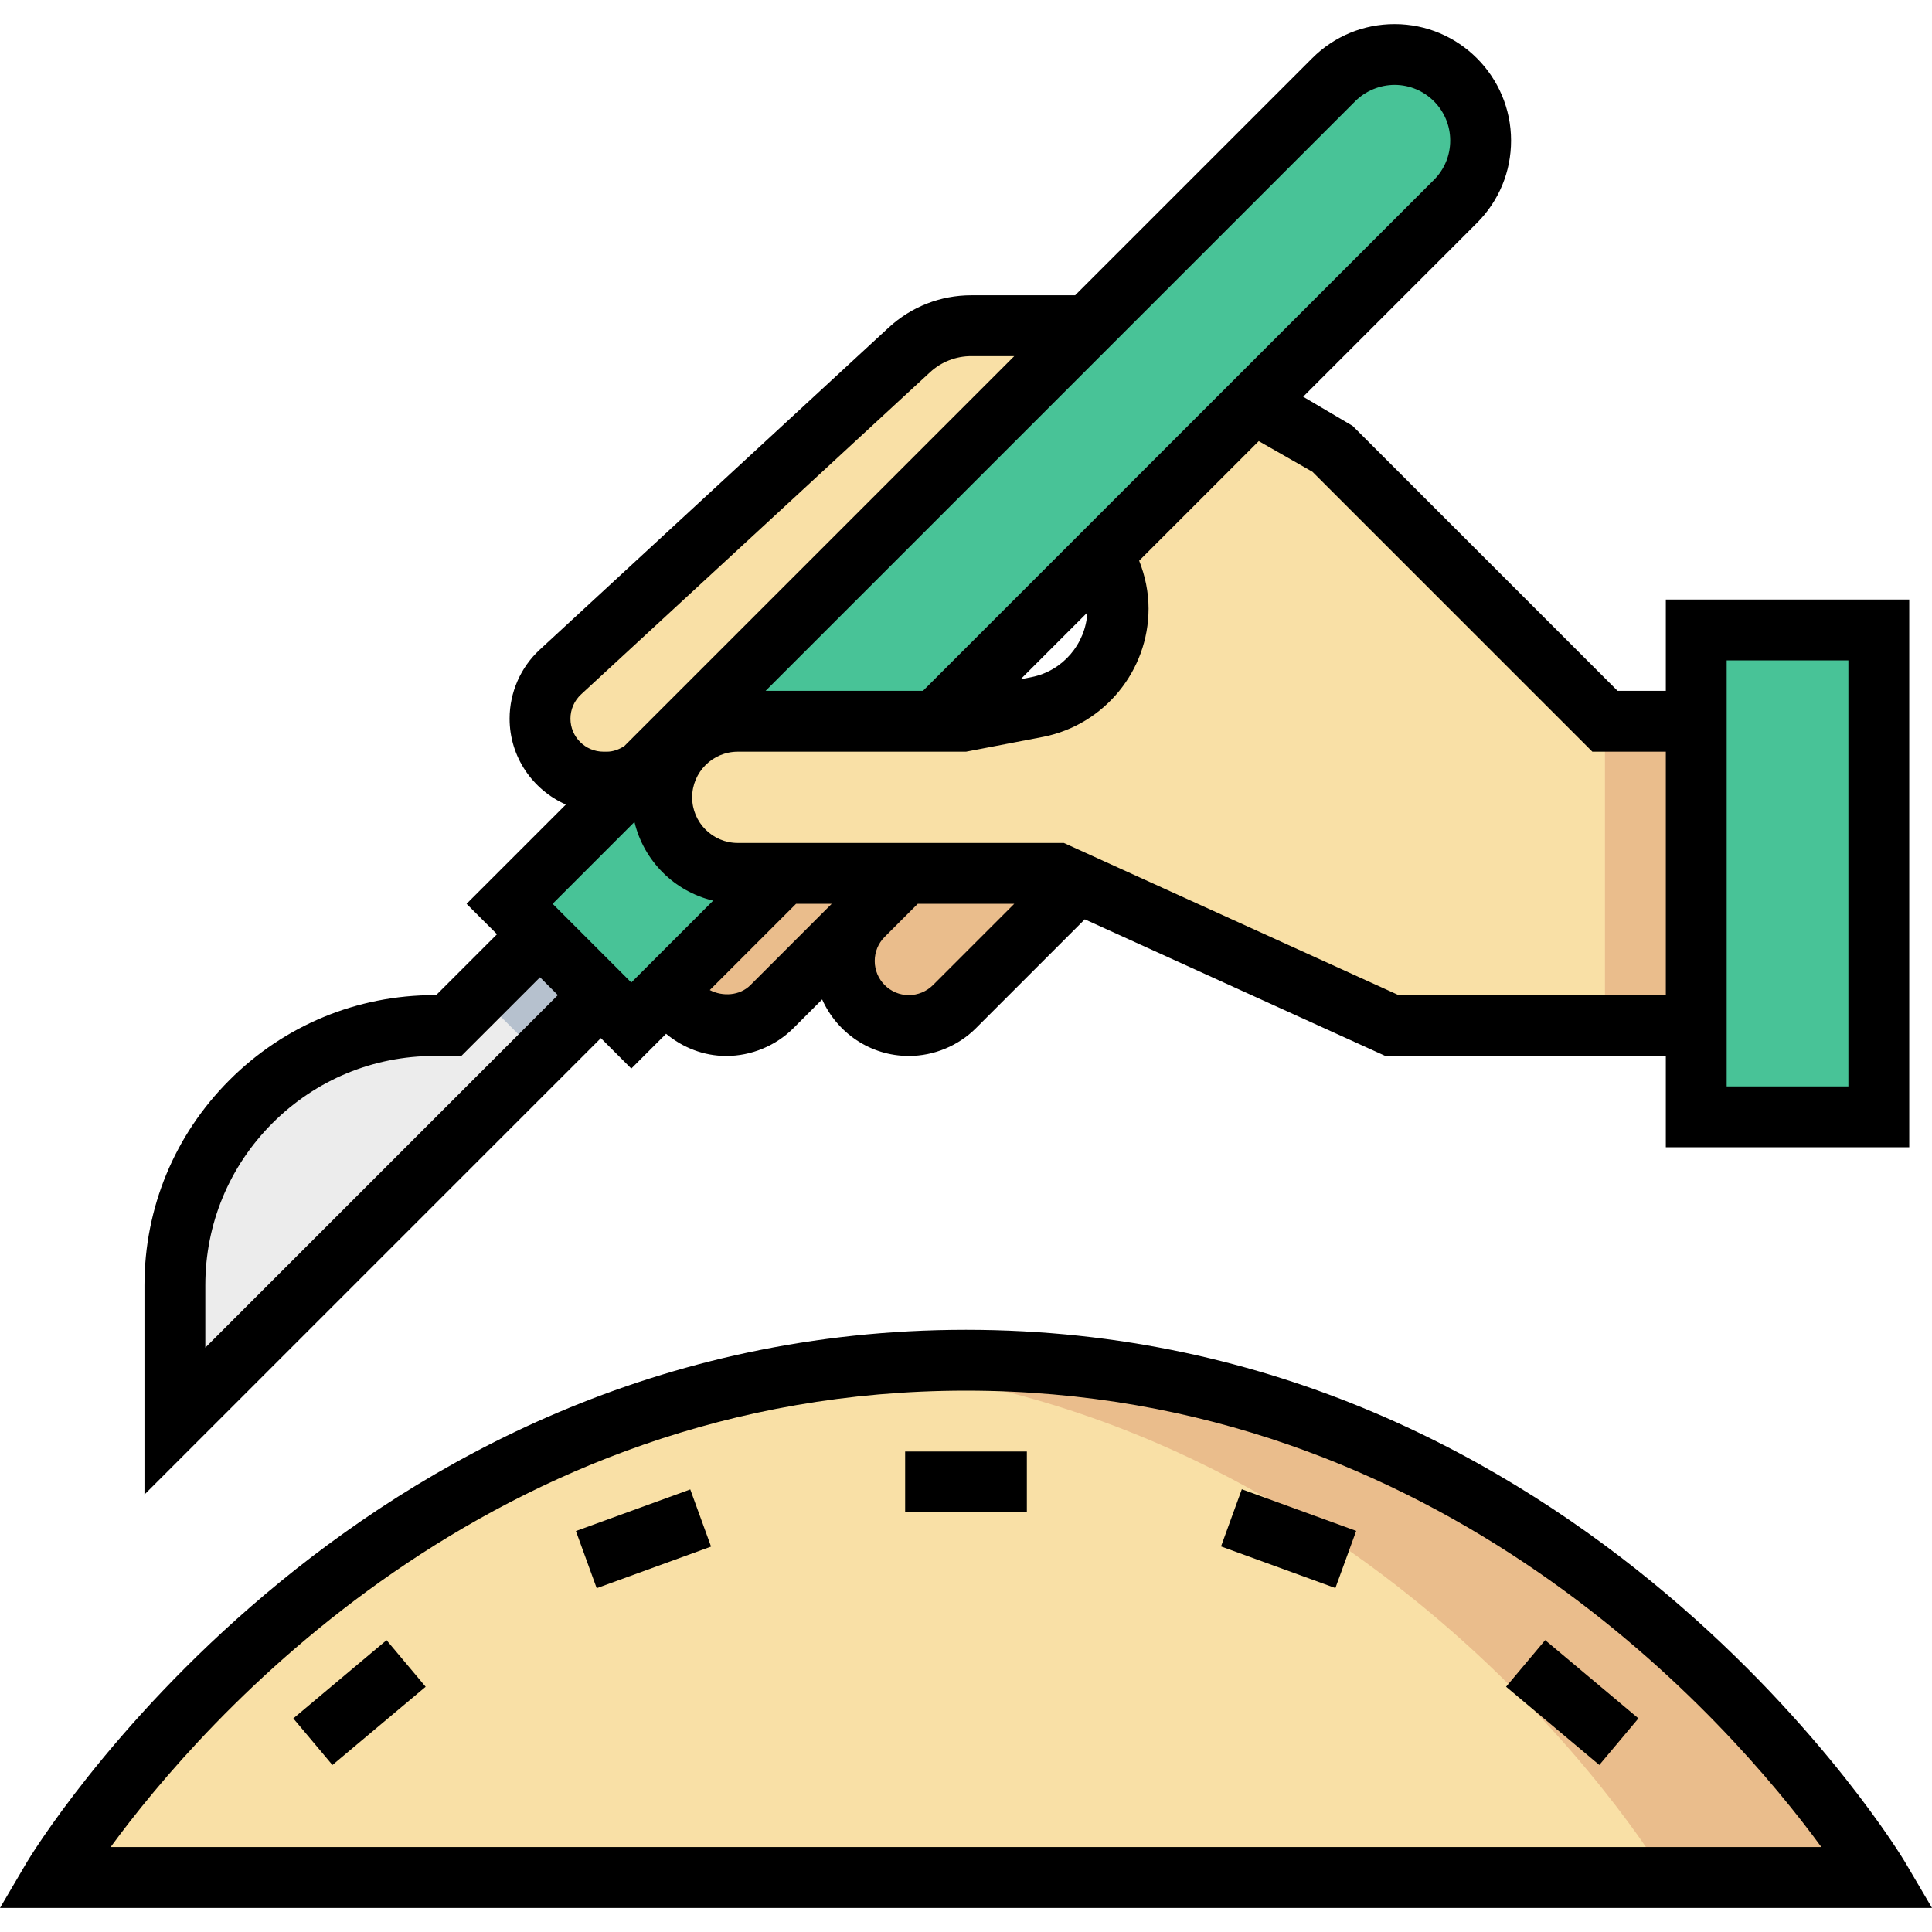
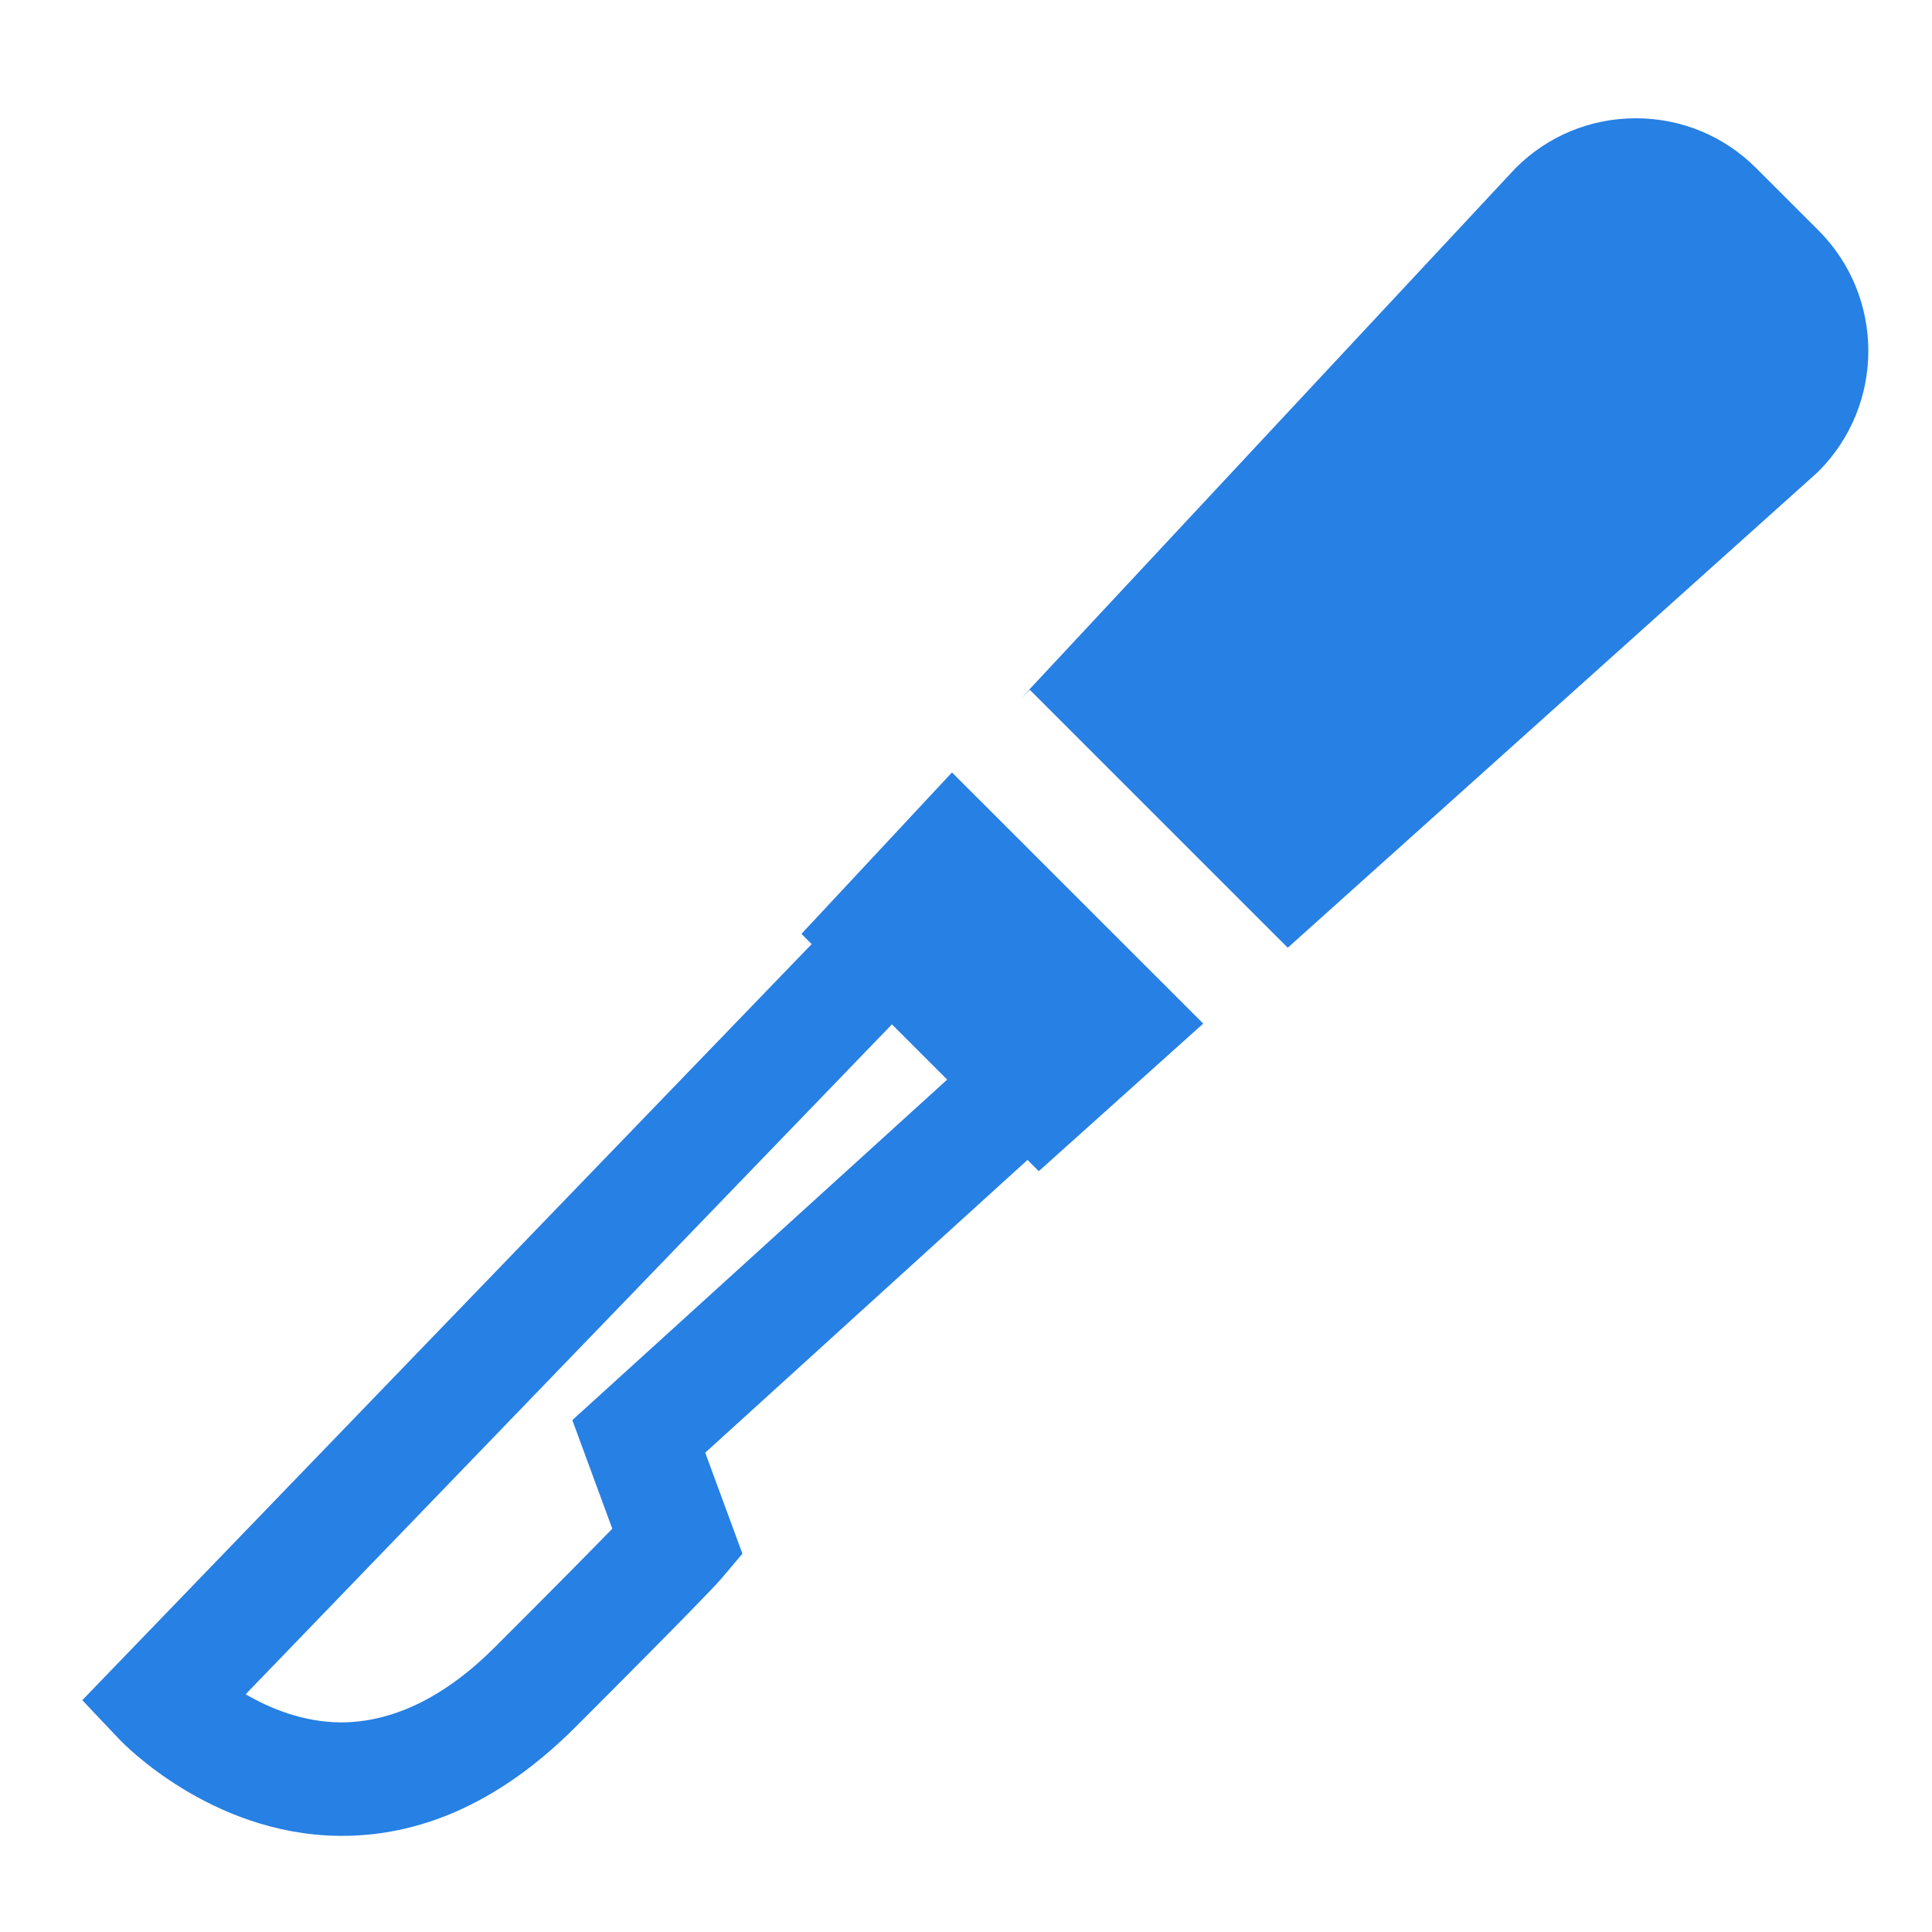
- <svg xmlns="http://www.w3.org/2000/svg" version="1.1" id="Capa_1" x="0px" y="0px" viewBox="0 0 507.968 507.968" style="enable-background:new 0 0 507.968 507.968;" xml:space="preserve">
-   <path style="fill:#F9E0A6;" d="M493.984,493.636c0,0-80-136-240-136s-240,136-240,136H493.984z" />
-   <g>
-     <path style="fill:#EABD8C;" d="M253.984,357.636c-9.632,0-18.952,0.52-28,1.44c141.32,14.464,212,134.56,212,134.56h56   C493.984,493.636,413.984,357.636,253.984,357.636z" />
-     <path style="fill:#EABD8C;" d="M189.984,229.636l-11.032,11.032c-3.184,3.184-4.968,7.496-4.968,12l0,0   c0,9.368,7.6,16.968,16.968,16.968l0,0c4.504,0,8.816-1.784,12-4.968l27.032-27.032l8-8H189.984z" />
+ <svg xmlns="http://www.w3.org/2000/svg" version="1.1" id="Capa_1" x="0px" y="0px" viewBox="0 0 24 24" xml:space="preserve" width="24" height="24">
+   <defs id="defs43">
+ 	
+ 	
+ 	
+ </defs>
+   <g id="g10" transform="translate(0,-436)">
+ </g>
+   <g id="g12" transform="translate(0,-436)">
+ </g>
+   <g id="g14" transform="translate(0,-436)">
+ </g>
+   <g id="g16" transform="translate(0,-436)">
+ </g>
+   <g id="g18" transform="translate(0,-436)">
+ </g>
+   <g id="g20" transform="translate(0,-436)">
+ </g>
+   <g id="g22" transform="translate(0,-436)">
+ </g>
+   <g id="g24" transform="translate(0,-436)">
+ </g>
+   <g id="g26" transform="translate(0,-436)">
+ </g>
+   <g id="g28" transform="translate(0,-436)">
+ </g>
+   <g id="g30" transform="translate(0,-436)">
+ </g>
+   <g id="g32" transform="translate(0,-436)">
+ </g>
+   <g id="g34" transform="translate(0,-436)">
+ </g>
+   <g id="g36" transform="translate(0,-436)">
+ </g>
+   <g id="g38" transform="translate(0,-436)">
+ </g>
+   <g id="g851" transform="matrix(0.2349134,0,0,0.2349134,100.4867,-126.6008)">
+     <path style="fill:#2780e3;fill-opacity:1" id="path2" d="m -385.38,588.31 0.541,0.54 -38.571,39.982 1.972,2.082 c 0.193,0.204 4.811,5 11.563,5.092 0.067,0 0.134,10e-4 0.202,10e-4 4.373,0 8.521,-1.932 12.331,-5.742 6.481,-6.48 7.542,-7.643 7.713,-7.845 l 1.128,-1.334 -1.967,-5.342 17.043,-15.482 0.596,0.596 8.695,-7.804 -13.285,-13.281 z m -12.116,25.712 2.114,5.743 c -1.023,1.051 -2.879,2.935 -6.203,6.258 -2.664,2.665 -5.408,3.979 -8.157,3.984 -1.99,-0.016 -3.737,-0.734 -5.028,-1.488 l 34.175,-35.426 2.922,2.922 z" />
+     <path style="fill:#2780e3;fill-opacity:1" id="path4" d="m -331.592,551.116 -3.301,-3.3 c -1.699,-1.7 -3.96,-2.636 -6.364,-2.636 -2.405,0 -4.665,0.937 -6.364,2.639 l -26.132,28.023 0.444,-0.444 13.646,13.644 27.954,-25.085 0.118,-0.112 c 3.504,-3.509 3.505,-9.217 -10e-4,-12.729 z" />
  </g>
-   <path style="fill:#F9E0A6;" d="M445.984,189.636h-24l-72-72l-32-24l-32,40l5.88,16c1.36,3.184,2.12,6.688,2.12,10.376l0,0  c0,12.576-8.872,23.4-21.2,25.864l-18.8,3.76h-60c-11.048,0-20,8.952-20,20l0,0c0,11.048,8.952,20,20,20h84l88,40h80V189.636z" />
-   <path style="fill:#48C397;" d="M245.984,189.636L382.672,52.948c4.24-4.24,6.624-10,6.624-16l0,0  c0-12.496-10.128-22.624-22.624-22.624l0,0c-6,0-11.76,2.384-16,6.624L133.984,237.636l32,32l40-40L245.984,189.636z" />
-   <path style="fill:#EABD8C;" d="M237.984,229.636l-11.032,11.032c-3.184,3.184-4.968,7.496-4.968,12l0,0  c0,9.368,7.6,16.968,16.968,16.968l0,0c4.504,0,8.816-1.784,12-4.968l27.032-27.032l8-8H237.984z" />
-   <path style="fill:#F9E0A6;" d="M170.744,201.348c-3.064,2.76-7.04,4.288-11.168,4.288h-0.904c-9.216,0-16.688-7.472-16.688-16.688  l0,0c0-4.656,1.944-9.104,5.368-12.264l91.736-84.68c4.432-4.096,10.248-6.368,16.28-6.368h30.616L170.744,201.348z" />
-   <rect x="445.984" y="165.636" style="fill:#48C397;" width="48" height="128" />
-   <path style="fill:#F9E0A6;" d="M193.984,189.636c-11.048,0-20,8.952-20,20s8.952,20,20,20h52v-40H193.984z" />
-   <path style="fill:#ECECEC;" d="M157.984,261.636l-112,112v-35.712c0-18.112,7.192-35.48,20-48.288l0,0  c12.808-12.808,30.176-20,48.288-20h3.712l24-24L157.984,261.636z" />
-   <rect x="130.689" y="250.32" transform="matrix(-0.7071 0.7071 -0.7071 -0.7071 427.4123 346.224)" style="fill:#B6C1CE;" width="22.624" height="22.624" />
-   <rect x="421.984" y="189.636" style="fill:#EABD8C;" width="24" height="80" />
-   <path d="M165.984,280.948l9.144-9.144c4.408,3.648,9.896,5.832,15.824,5.832c6.576,0,13.008-2.664,17.656-7.312l7.552-7.552  c3.896,8.736,12.632,14.864,22.792,14.864c6.576,0,13.008-2.664,17.656-7.312l28.608-28.608l79.032,35.92h73.736v24h64v-144h-64v24  h-12.688L355.64,111.98l-13.008-7.672l45.696-45.696c5.784-5.784,8.968-13.472,8.968-21.656c0-16.888-13.744-30.624-30.624-30.624  c-8.176,0-15.872,3.184-21.656,8.968l-62.344,62.336h-27.304c-8.064,0-15.768,3.008-21.712,8.488l-91.736,84.68  c-5.048,4.656-7.936,11.272-7.936,18.144c0,10.088,6.104,18.76,14.792,22.584l-26.104,26.104l8,8l-16,16h-0.408  c-20.376,0-39.528,7.936-53.936,22.344s-22.344,33.56-22.344,53.936v55.032l120-120L165.984,280.948z M197.296,259.012  c-2.792,2.792-7.28,3.064-10.672,1.296l22.672-22.672h9.376L197.296,259.012z M245.296,259.012  c-1.672,1.664-3.984,2.624-6.344,2.624c-4.944,0-8.968-4.024-8.968-8.968c0-2.4,0.928-4.648,2.624-6.344l8.688-8.688h25.376  L245.296,259.012z M453.984,173.636h32v112h-32v-8v-96V173.636z M345.088,124.052l73.584,73.584h19.312v64H367.72l-88-40h-85.736  c-6.616,0-12-5.384-12-12s5.384-12,12-12h60l20.368-3.912c16.016-3.208,27.632-17.384,27.632-33.712  c0-4.352-0.888-8.568-2.472-12.592l31.44-31.44L345.088,124.052z M285.896,161.036c-0.472,8.288-6.464,15.352-14.68,16.992  l-2.888,0.576L285.896,161.036z M356.328,26.604c2.72-2.72,6.496-4.28,10.344-4.28c8.064,0,14.624,6.56,14.624,14.624  c0,3.912-1.52,7.584-4.28,10.344L242.672,181.636h-41.376L356.328,26.604z M159.576,197.636h-0.896c-4.8,0-8.696-3.896-8.696-8.688  c0-2.416,1.016-4.752,2.8-6.384l91.728-84.672c2.968-2.752,6.824-4.256,10.856-4.256h11.304L164.128,196.18  C162.752,197.044,161.224,197.636,159.576,197.636z M166.816,216.116c2.44,10.224,10.464,18.248,20.688,20.688l-21.52,21.52  l-20.688-20.688L166.816,216.116z M53.984,354.324v-16.408c0-16.104,6.272-31.232,17.656-42.624  c11.392-11.384,26.52-17.656,42.624-17.656h7.032l20.688-20.688l4.688,4.688L53.984,354.324z" />
-   <path d="M500.88,489.58c-0.824-1.4-84.2-139.944-246.896-139.944S7.912,488.18,7.088,489.58L0,501.636h507.968L500.88,489.58z   M29.088,485.636c23.856-32.608,99.512-120,224.896-120s201.04,87.392,224.896,120H29.088z" />
-   <rect x="237.984" y="381.636" width="32" height="16" />
-   <rect x="153.177" y="396.58" transform="matrix(-0.9397 0.3419 -0.3419 -0.9397 466.4858 726.9246)" width="31.999" height="15.991" />
-   <rect x="78.531" y="439.666" transform="matrix(-0.766 0.6429 -0.6429 -0.766 454.7309 729.787)" width="32.001" height="15.993" />
-   <rect x="405.415" y="431.64" transform="matrix(-0.6428 0.7661 -0.7661 -0.6428 1022.06 418.6711)" width="15.993" height="32.002" />
-   <rect x="330.809" y="388.548" transform="matrix(-0.342 0.9397 -0.9397 -0.342 834.8295 224.5283)" width="15.992" height="32" />
-   <g>
- </g>
-   <g>
- </g>
-   <g>
- </g>
-   <g>
- </g>
-   <g>
- </g>
-   <g>
- </g>
-   <g>
- </g>
-   <g>
- </g>
-   <g>
- </g>
-   <g>
- </g>
-   <g>
- </g>
-   <g>
- </g>
-   <g>
- </g>
-   <g>
- </g>
-   <g>
- </g>
</svg>
